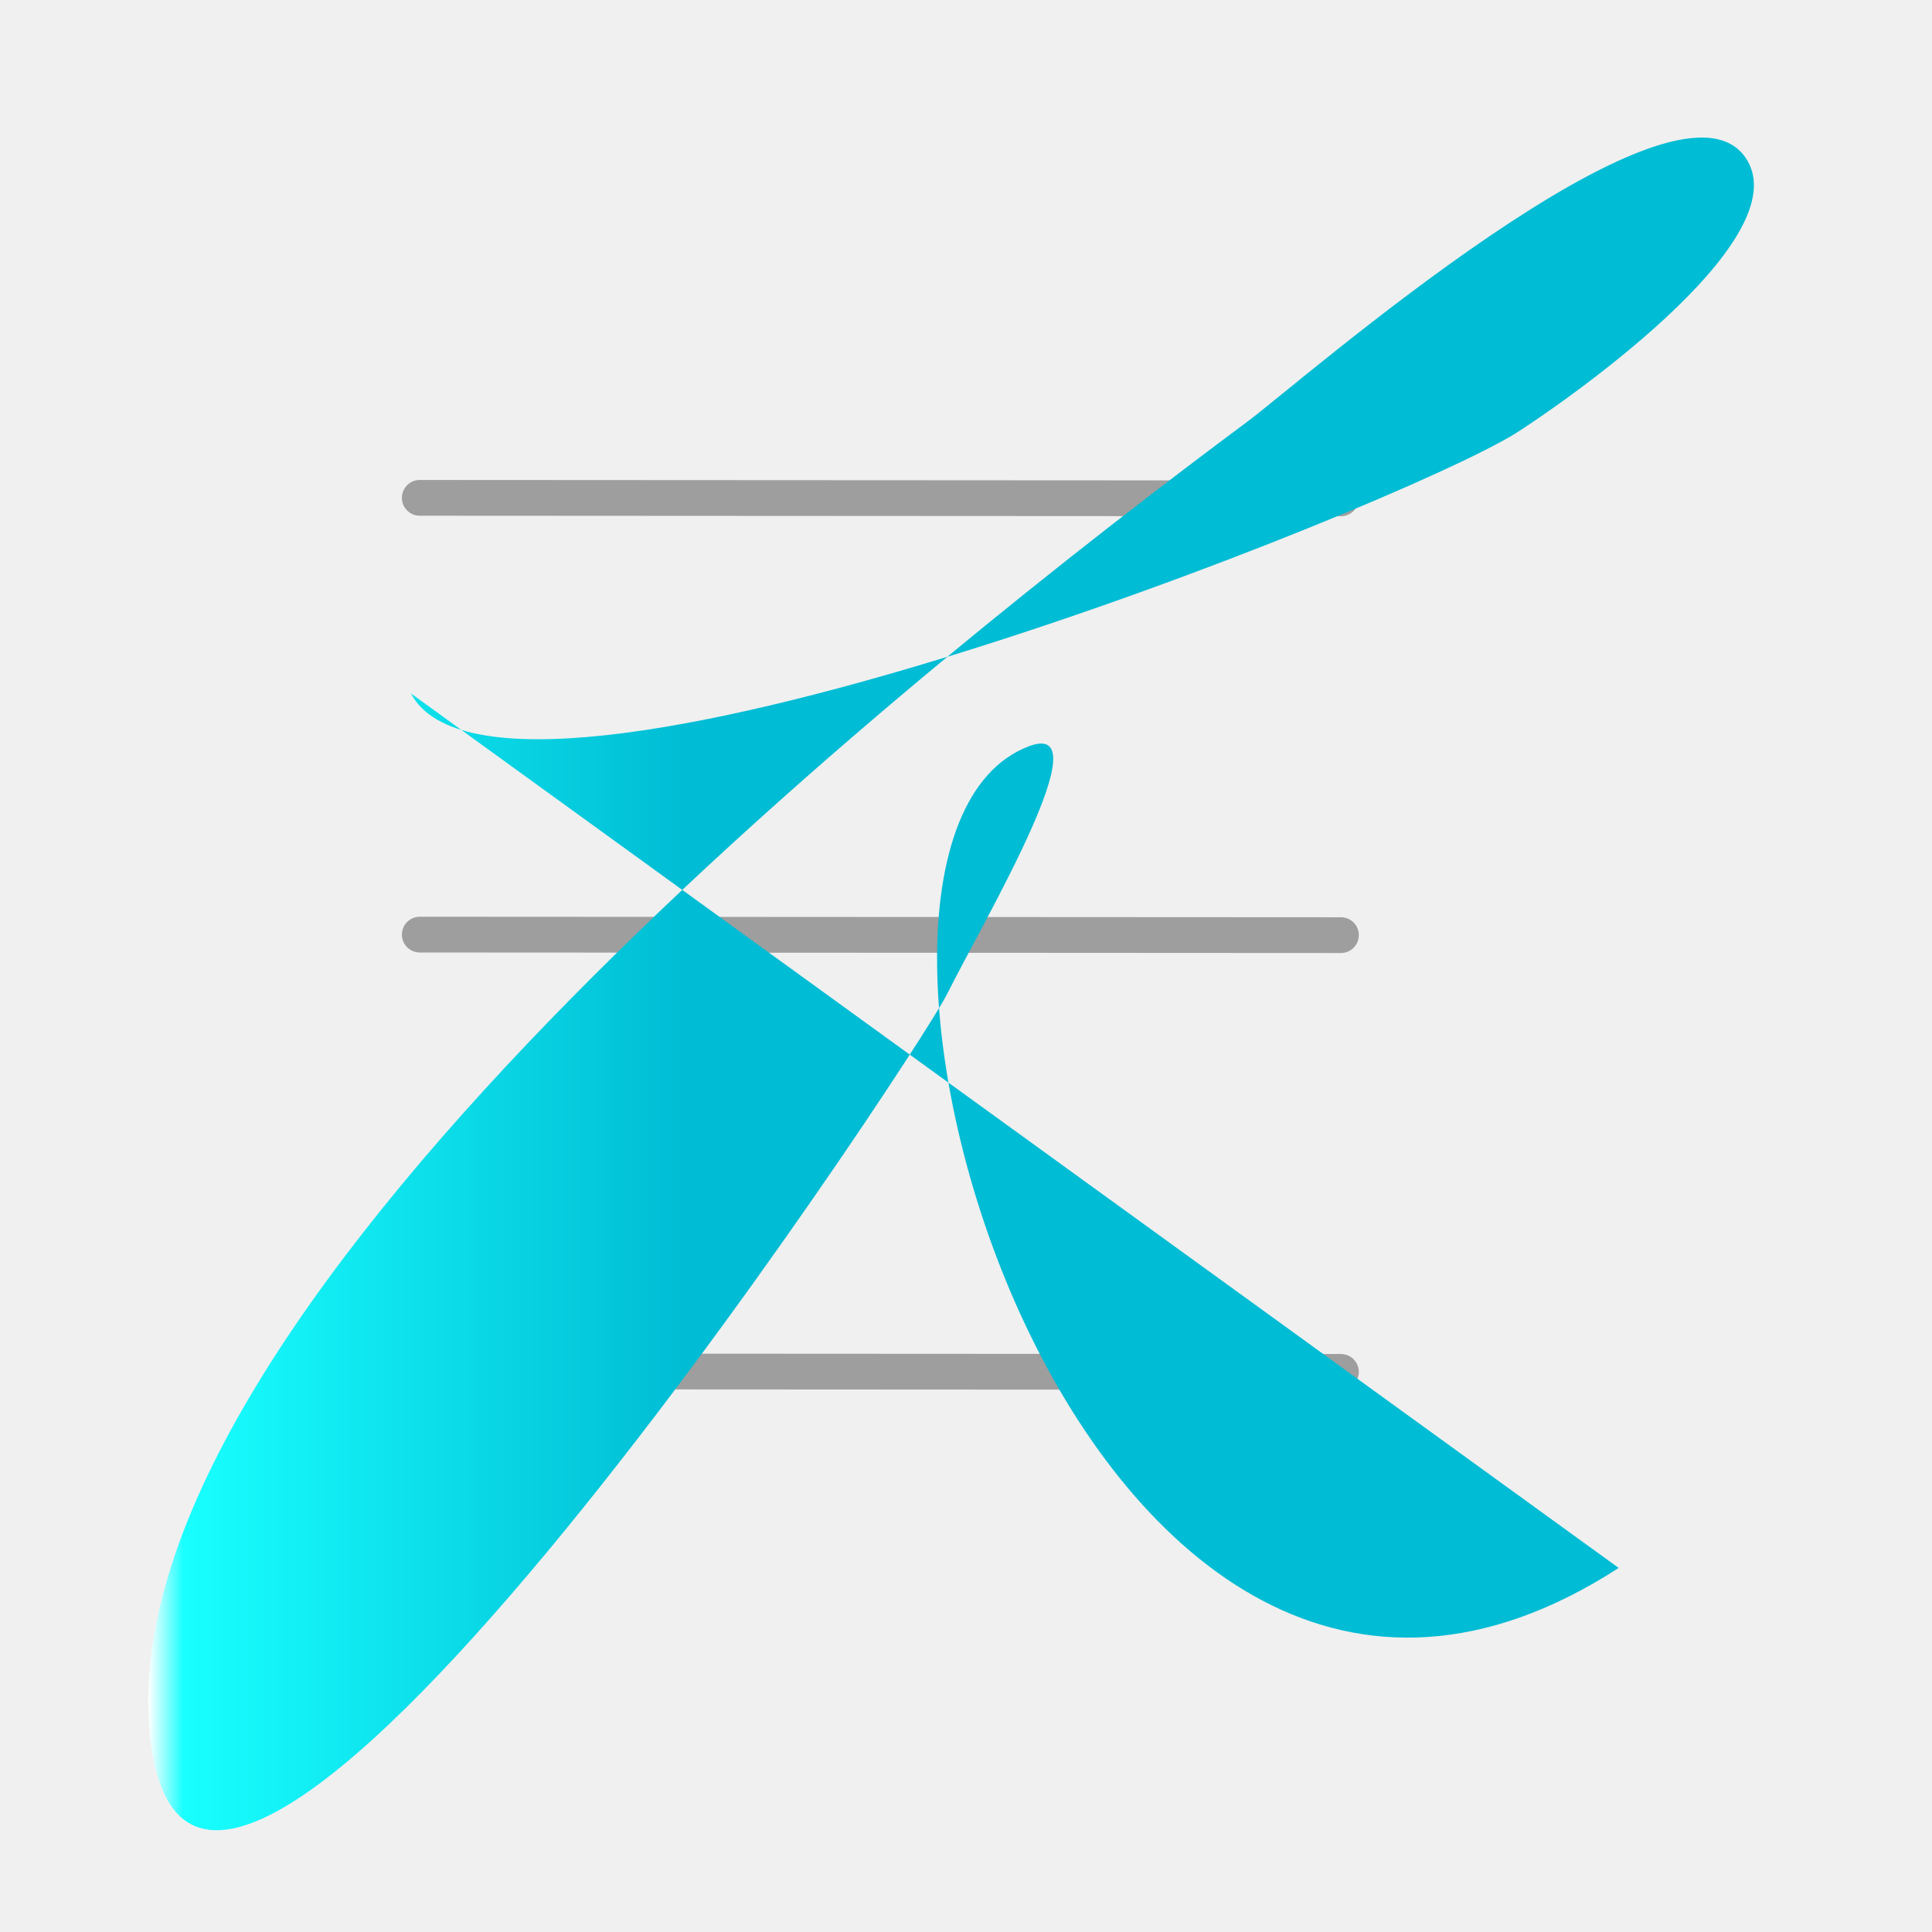
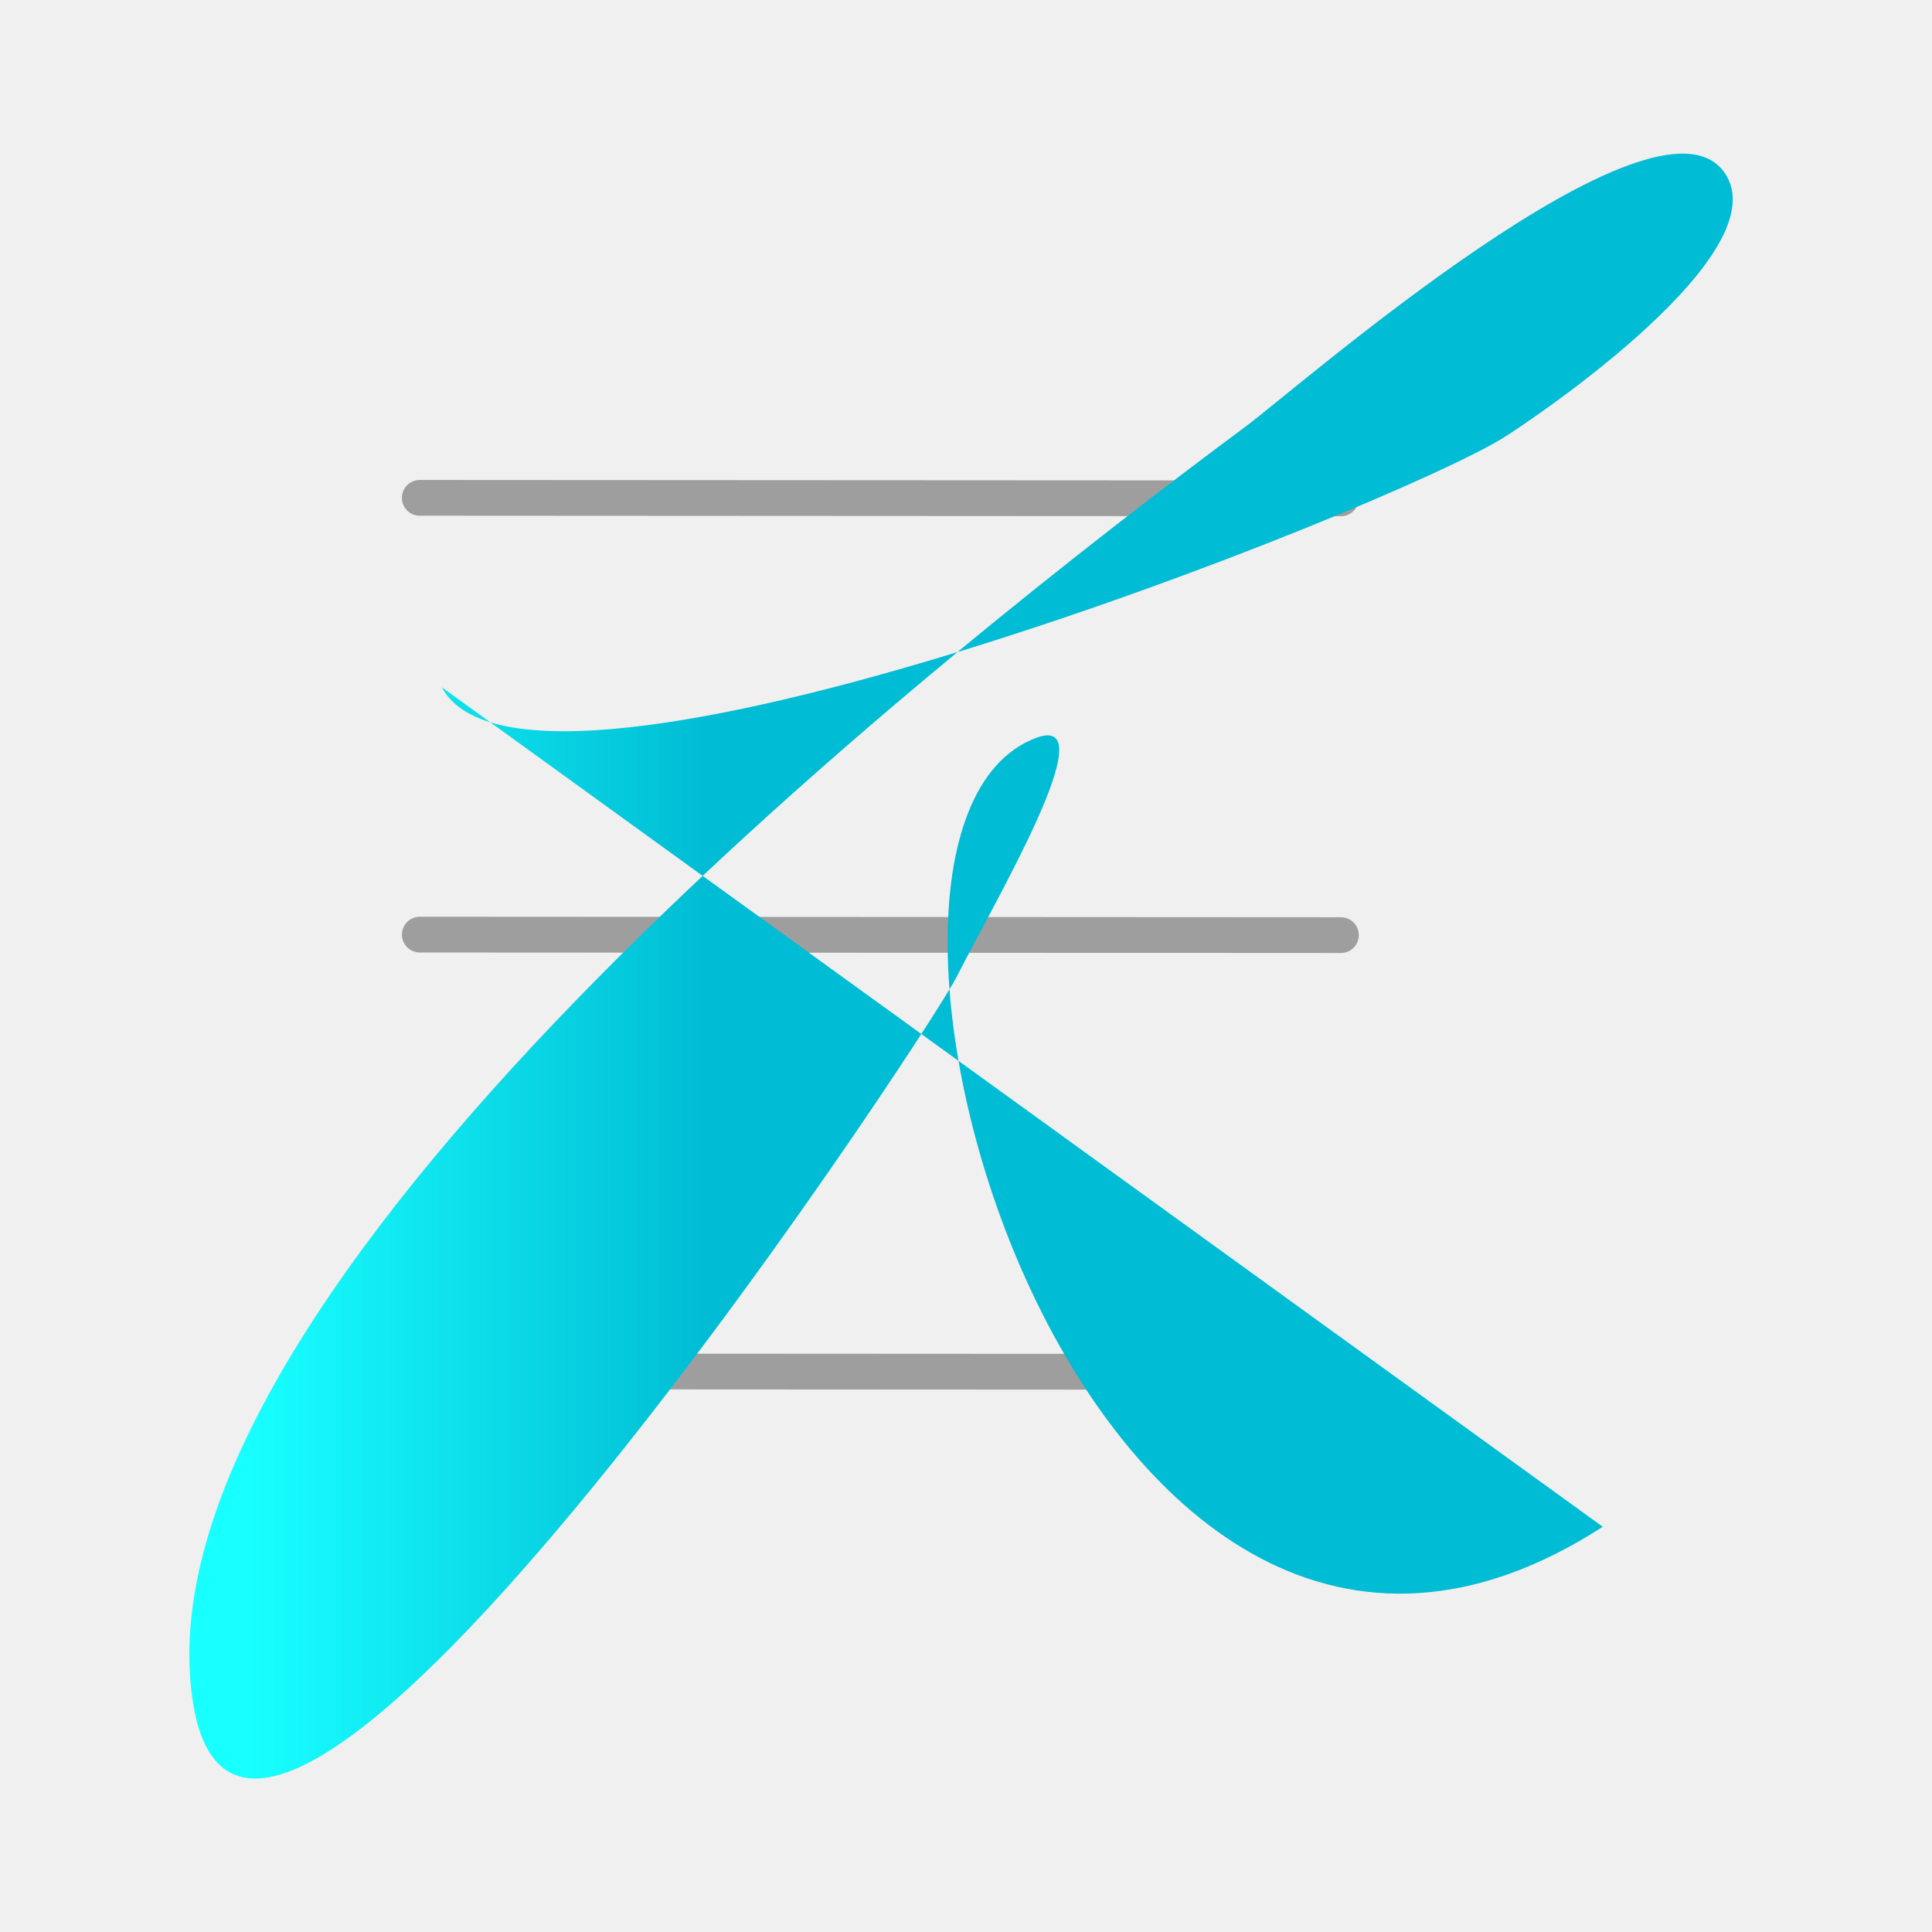
<svg xmlns="http://www.w3.org/2000/svg" xmlns:ns1="http://vectornator.io" style="fill-rule:evenodd;clip-rule:evenodd;stroke-linecap:round;stroke-linejoin:round;" xml:space="preserve" version="1.1" viewBox="0 0 1024 1024">
  <defs>
-     <linearGradient y1="521.488" id="LinearGradient" x1="78.566" y2="521.488" x2="929.609" gradientUnits="userSpaceOnUse" gradientTransform="matrix(1 0 0 1 0 0)">
-       <stop stop-color="#ffffff" offset="0" />
-       <stop stop-color="#18ffff" offset="0.022" />
+     <linearGradient y1="521.488" id="LinearGradient" x1="78.566" y2="521.488" x2="929.609" gradientUnits="userSpaceOnUse" gradientTransform="matrix(0.961225 0 0 0.95997 24.8321 11.4435)">
+       <stop stop-color="#18ffff" offset="0.039" />
      <stop stop-color="#00bcd4" offset="0.337" />
    </linearGradient>
  </defs>
-   <g id="Layer 3" ns1:layerName="Layer 3" visibility="hidden">
-     <path d="M0+0L1024+0L1024+1024L0+1024L0+0Z" opacity="1" fill="#ffffff" />
-     <path d="M1315.34-576.54L1320.15-576.54L1320.15-573.333L1315.34-573.333L1315.34-576.54Z" opacity="1" fill="#ffffff" />
-   </g>
  <g id="Layer 2" ns1:layerName="Layer 2">
    <path stroke="#9e9e9e" ns1:shadowColor="#9e9e9e" ns1:shadowOffset="12.3413" stroke-width="18.95" fill="none" stroke-linecap="round" ns1:shadowAngle="0.965335" stroke-linejoin="round" opacity="1" ns1:shadowRadius="15.7165" d="M710.728+264.137L222.484+263.865" ns1:shadowOpacity="1" />
    <path stroke="#9e9e9e" ns1:shadowColor="#9e9e9e" ns1:shadowOffset="12.3413" stroke-width="18.95" fill="none" stroke-linecap="round" ns1:shadowAngle="0.965335" stroke-linejoin="round" opacity="1" ns1:shadowRadius="15.7165" d="M710.728+495.636L222.484+495.364" ns1:shadowOpacity="1" />
    <path stroke="#9e9e9e" ns1:shadowColor="#9e9e9e" ns1:shadowOffset="12.3413" stroke-width="18.95" fill="none" stroke-linecap="round" ns1:shadowAngle="0.965335" stroke-linejoin="round" opacity="1" ns1:shadowRadius="15.7165" d="M710.728+727.135L222.484+726.864" ns1:shadowOpacity="1" />
  </g>
  <g id="Layer 1" ns1:layerName="Layer 1">
-     <path d="M217.784+367.519C265.563+458.301+741.862+268.229+803.412+229.601C820.963+218.586+956.294+127.192+924.905+83.187C886.661+29.571+689.757+202.178+661.377+223.293C497.242+345.408+63.24+686.661+78.984+913.874C95.441+1151.39+484.724+561.23+501.993+526.824C522.409+486.148+584.99+380.508+545.322+395.544C409.741+446.935+571.52+1016.32+857.937+831.04" opacity="1" fill="url(#LinearGradient)" />
+     <path d="M234.172+364.251C280.098+451.398+737.929+268.936+797.092+231.854C813.962+221.28+944.046+133.544+913.874+91.3C877.113+39.831+687.844+205.528+660.564+225.798C502.793+343.025+85.62+670.617+100.753+888.735C116.573+1116.75+490.76+550.208+507.36+517.178C526.985+478.131+587.139+376.72+549.009+391.154C418.685+440.488+574.192+987.08+849.503+809.217" opacity="1" fill="url(#LinearGradient)" />
  </g>
</svg>
